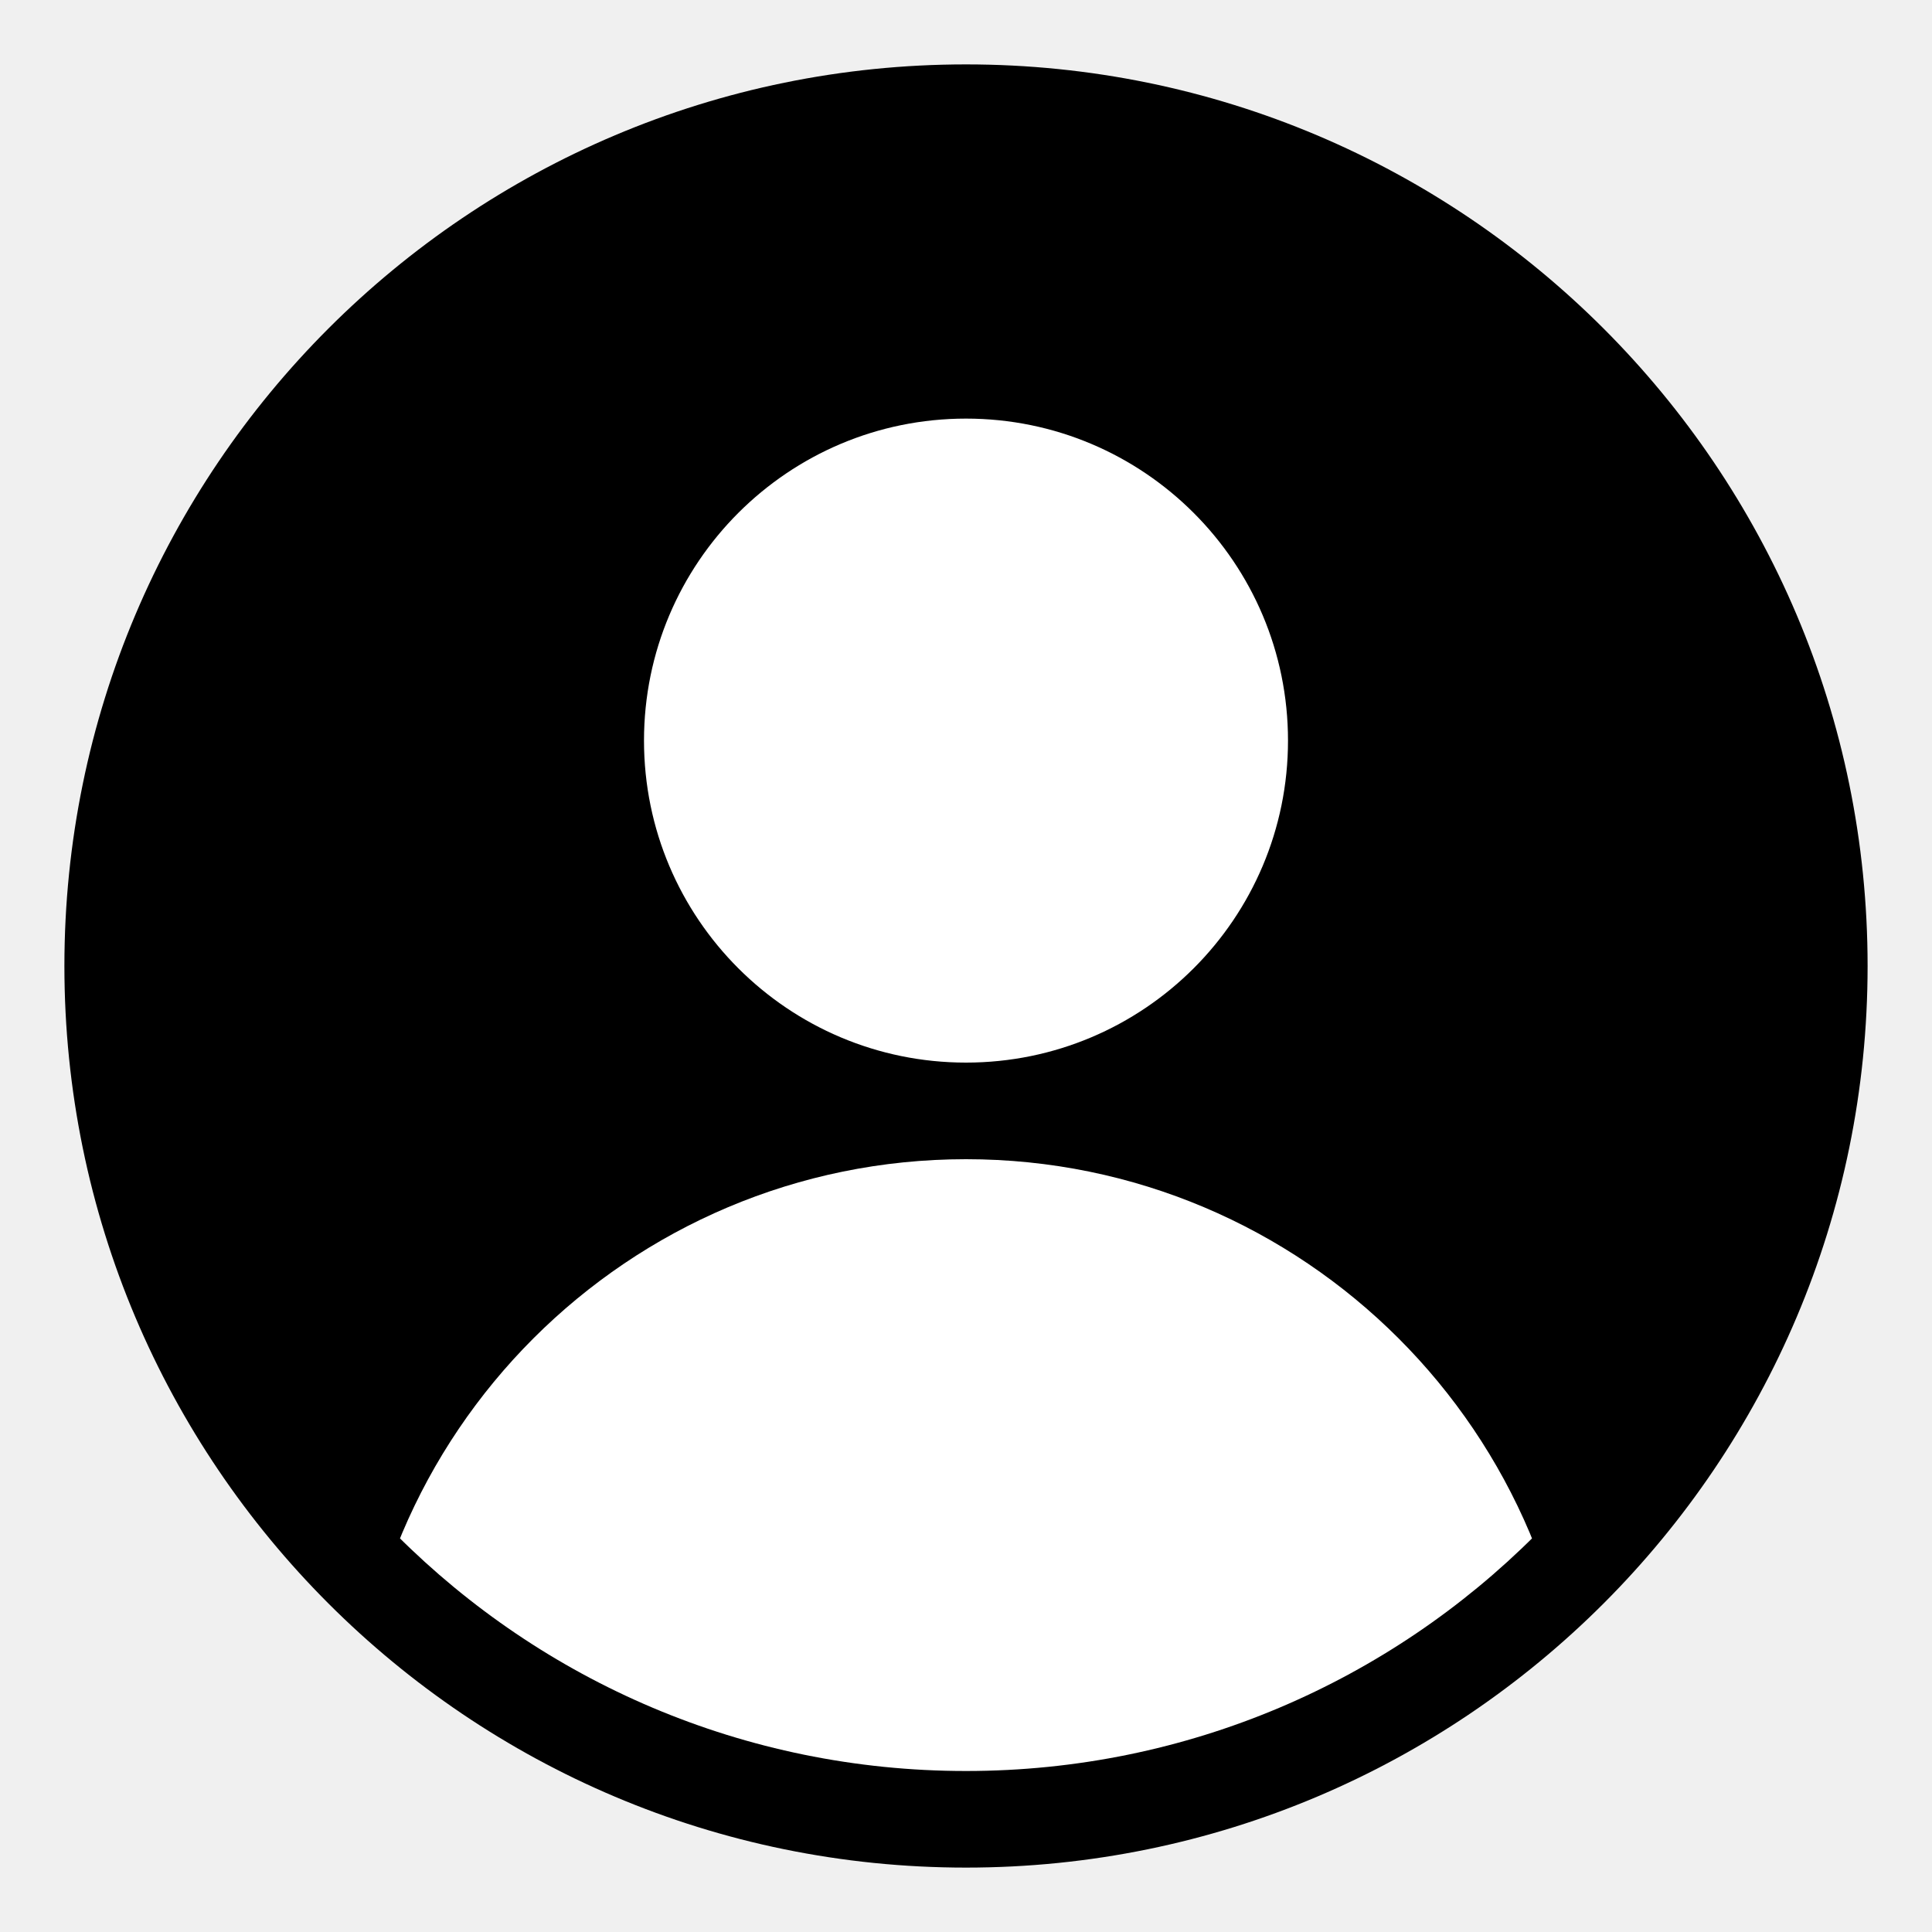
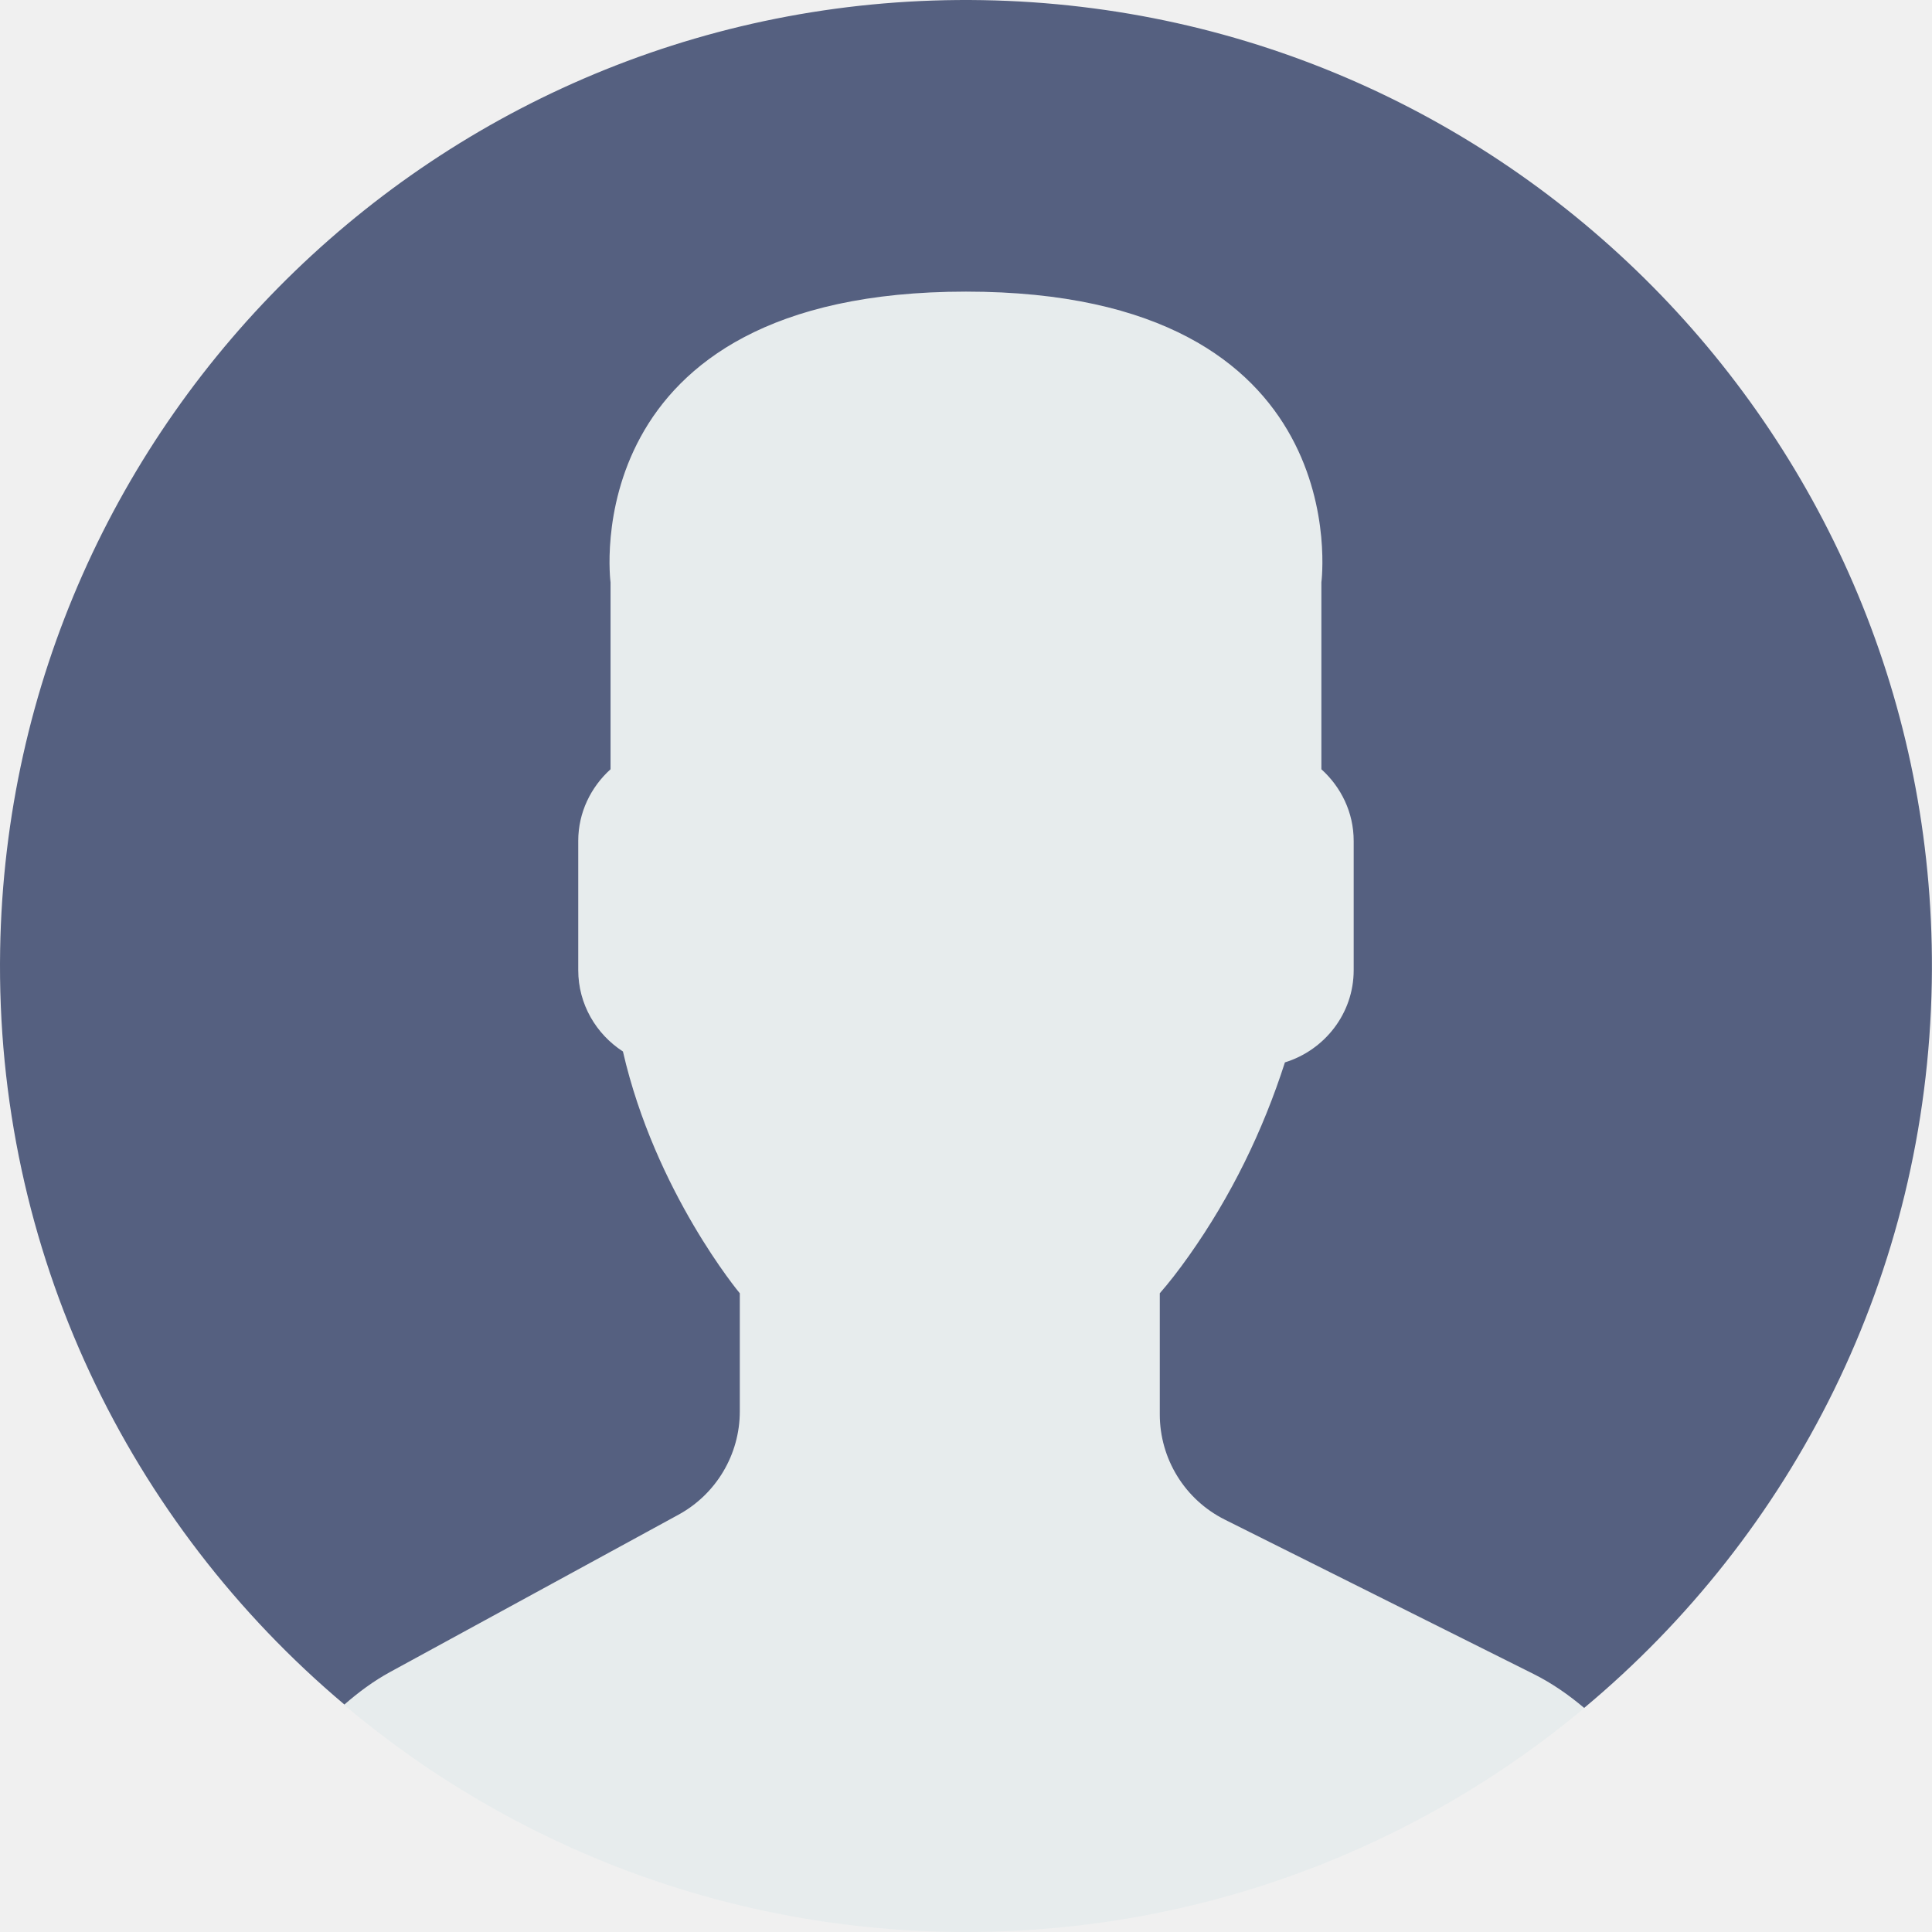
- <svg xmlns="http://www.w3.org/2000/svg" version="1.1" width="600" height="600" fill="white">
-   <defs>
-     <clipPath id="circular-border">
-       <circle cx="300" cy="300" r="250" />
-     </clipPath>
-   </defs>
-   <circle cx="300" cy="300" r="280" fill="black" />
-   <circle cx="300" cy="230" r="100" />
-   <circle cx="300" cy="550" r="190" clip-path="url(#circular-border)" />
+ <svg xmlns="http://www.w3.org/2000/svg" version="1.1" id="Capa_1" x="0px" y="0px" viewBox="0 0 53 53" style="enable-background:new 0 0 53 53;" xml:space="preserve">
+   <path style="fill:#E7ECED;" d="M18.613,41.552l-7.907,4.313c-0.464,0.253-0.881,0.564-1.269,0.903C14.047,50.655,19.998,53,26.5,53  c6.454,0,12.367-2.31,16.964-6.144c-0.424-0.358-0.884-0.68-1.394-0.934l-8.467-4.233c-1.094-0.547-1.785-1.665-1.785-2.888v-3.322  c0.238-0.271,0.51-0.619,0.801-1.03c1.154-1.63,2.027-3.423,2.632-5.304c1.086-0.335,1.886-1.338,1.886-2.53v-3.546  c0-0.78-0.347-1.477-0.886-1.965v-5.126c0,0,1.053-7.977-9.75-7.977s-9.75,7.977-9.75,7.977v5.126  c-0.54,0.488-0.886,1.185-0.886,1.965v3.546c0,0.934,0.491,1.756,1.226,2.231c0.886,3.857,3.206,6.633,3.206,6.633v3.24  C20.296,39.899,19.65,40.986,18.613,41.552z" />
+   <g>
+     <path style="fill:#556080;" d="M26.953,0.004C12.32-0.246,0.254,11.414,0.004,26.047C-0.138,34.344,3.56,41.801,9.448,46.76   c0.385-0.336,0.798-0.644,1.257-0.894l7.907-4.313c1.037-0.566,1.683-1.653,1.683-2.835v-3.24c0,0-2.321-2.776-3.206-6.633   c-0.734-0.475-1.226-1.296-1.226-2.231v-3.546c0-0.78,0.347-1.477,0.886-1.965v-5.126c0,0-1.053-7.977,9.75-7.977   s9.75,7.977,9.75,7.977v5.126c0.54,0.488,0.886,1.185,0.886,1.965v3.546c0,1.192-0.8,2.195-1.886,2.53   c-0.605,1.881-1.478,3.674-2.632,5.304c-0.291,0.411-0.563,0.759-0.801,1.03V38.8c0,1.223,0.691,2.342,1.785,2.888l8.467,4.233   c0.508,0.254,0.967,0.575,1.39,0.932c5.71-4.762,9.399-11.882,9.536-19.9C53.246,12.32,41.587,0.254,26.953,0.004z" />
+   </g>
+   <g>
+ </g>
+   <g>
+ </g>
+   <g>
+ </g>
+   <g>
+ </g>
+   <g>
+ </g>
+   <g>
+ </g>
+   <g>
+ </g>
+   <g>
+ </g>
+   <g>
+ </g>
+   <g>
+ </g>
+   <g>
+ </g>
+   <g>
+ </g>
+   <g>
+ </g>
+   <g>
+ </g>
+   <g>
+ </g>
</svg>
